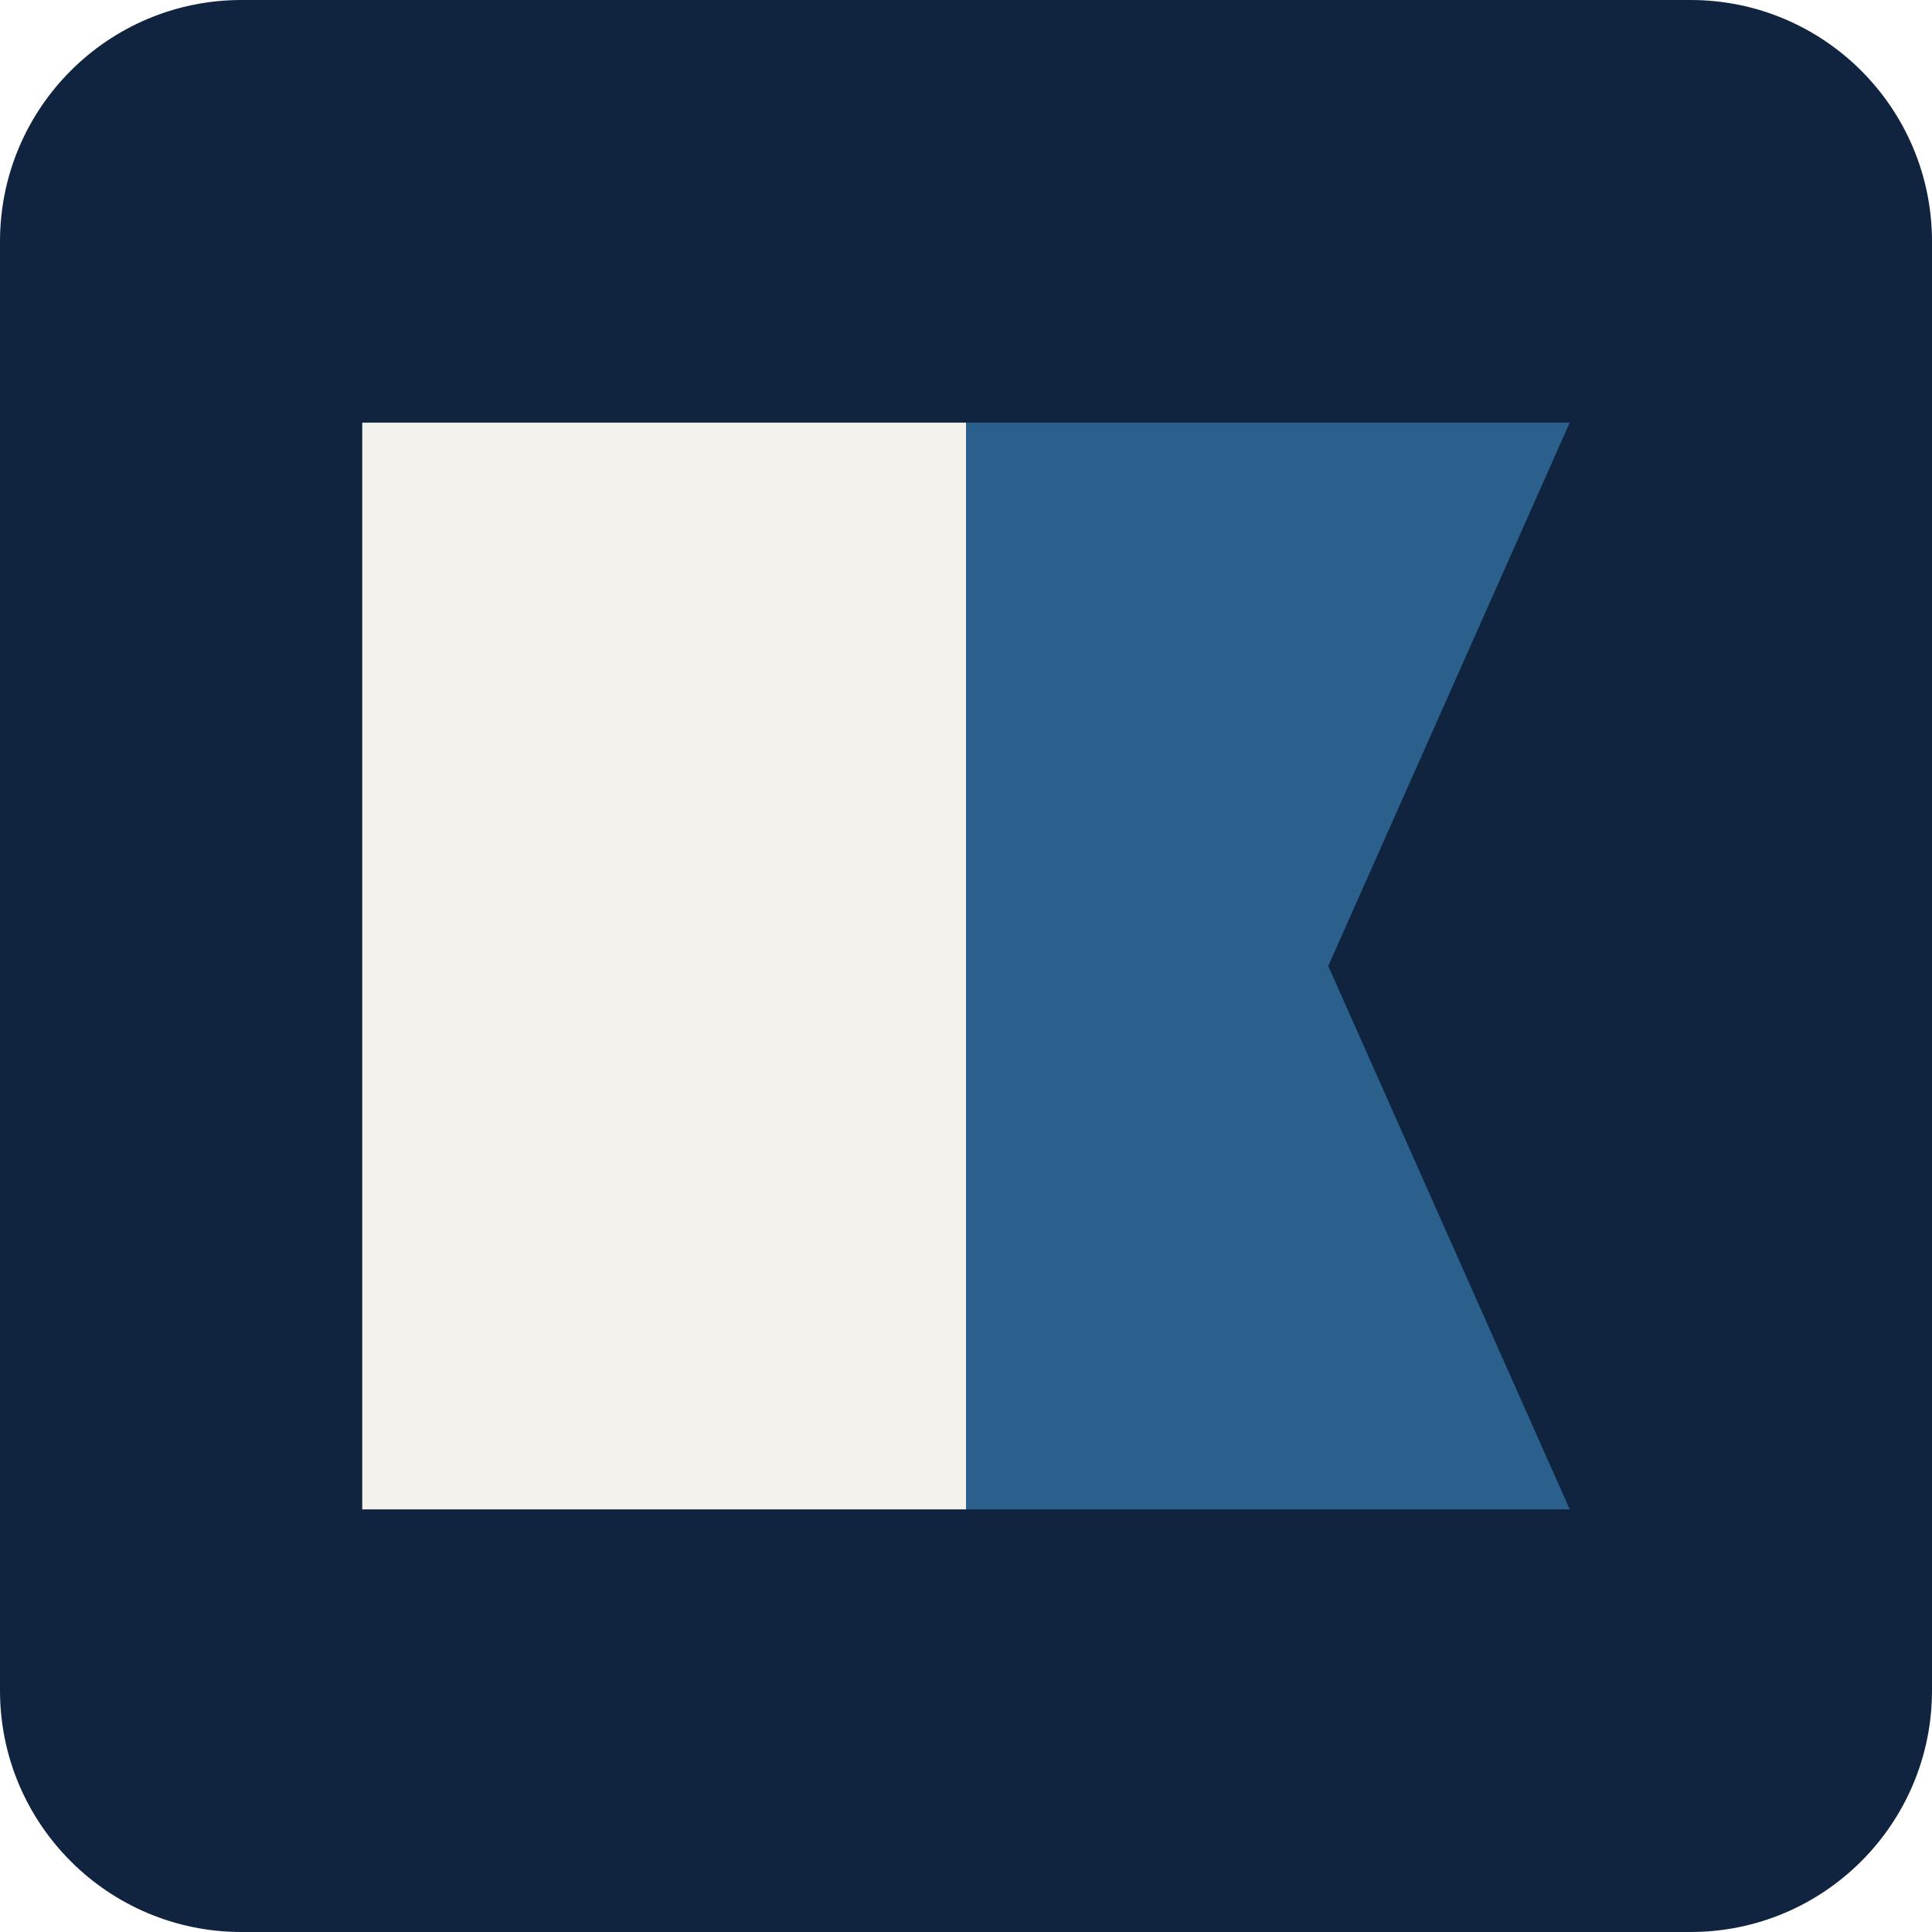
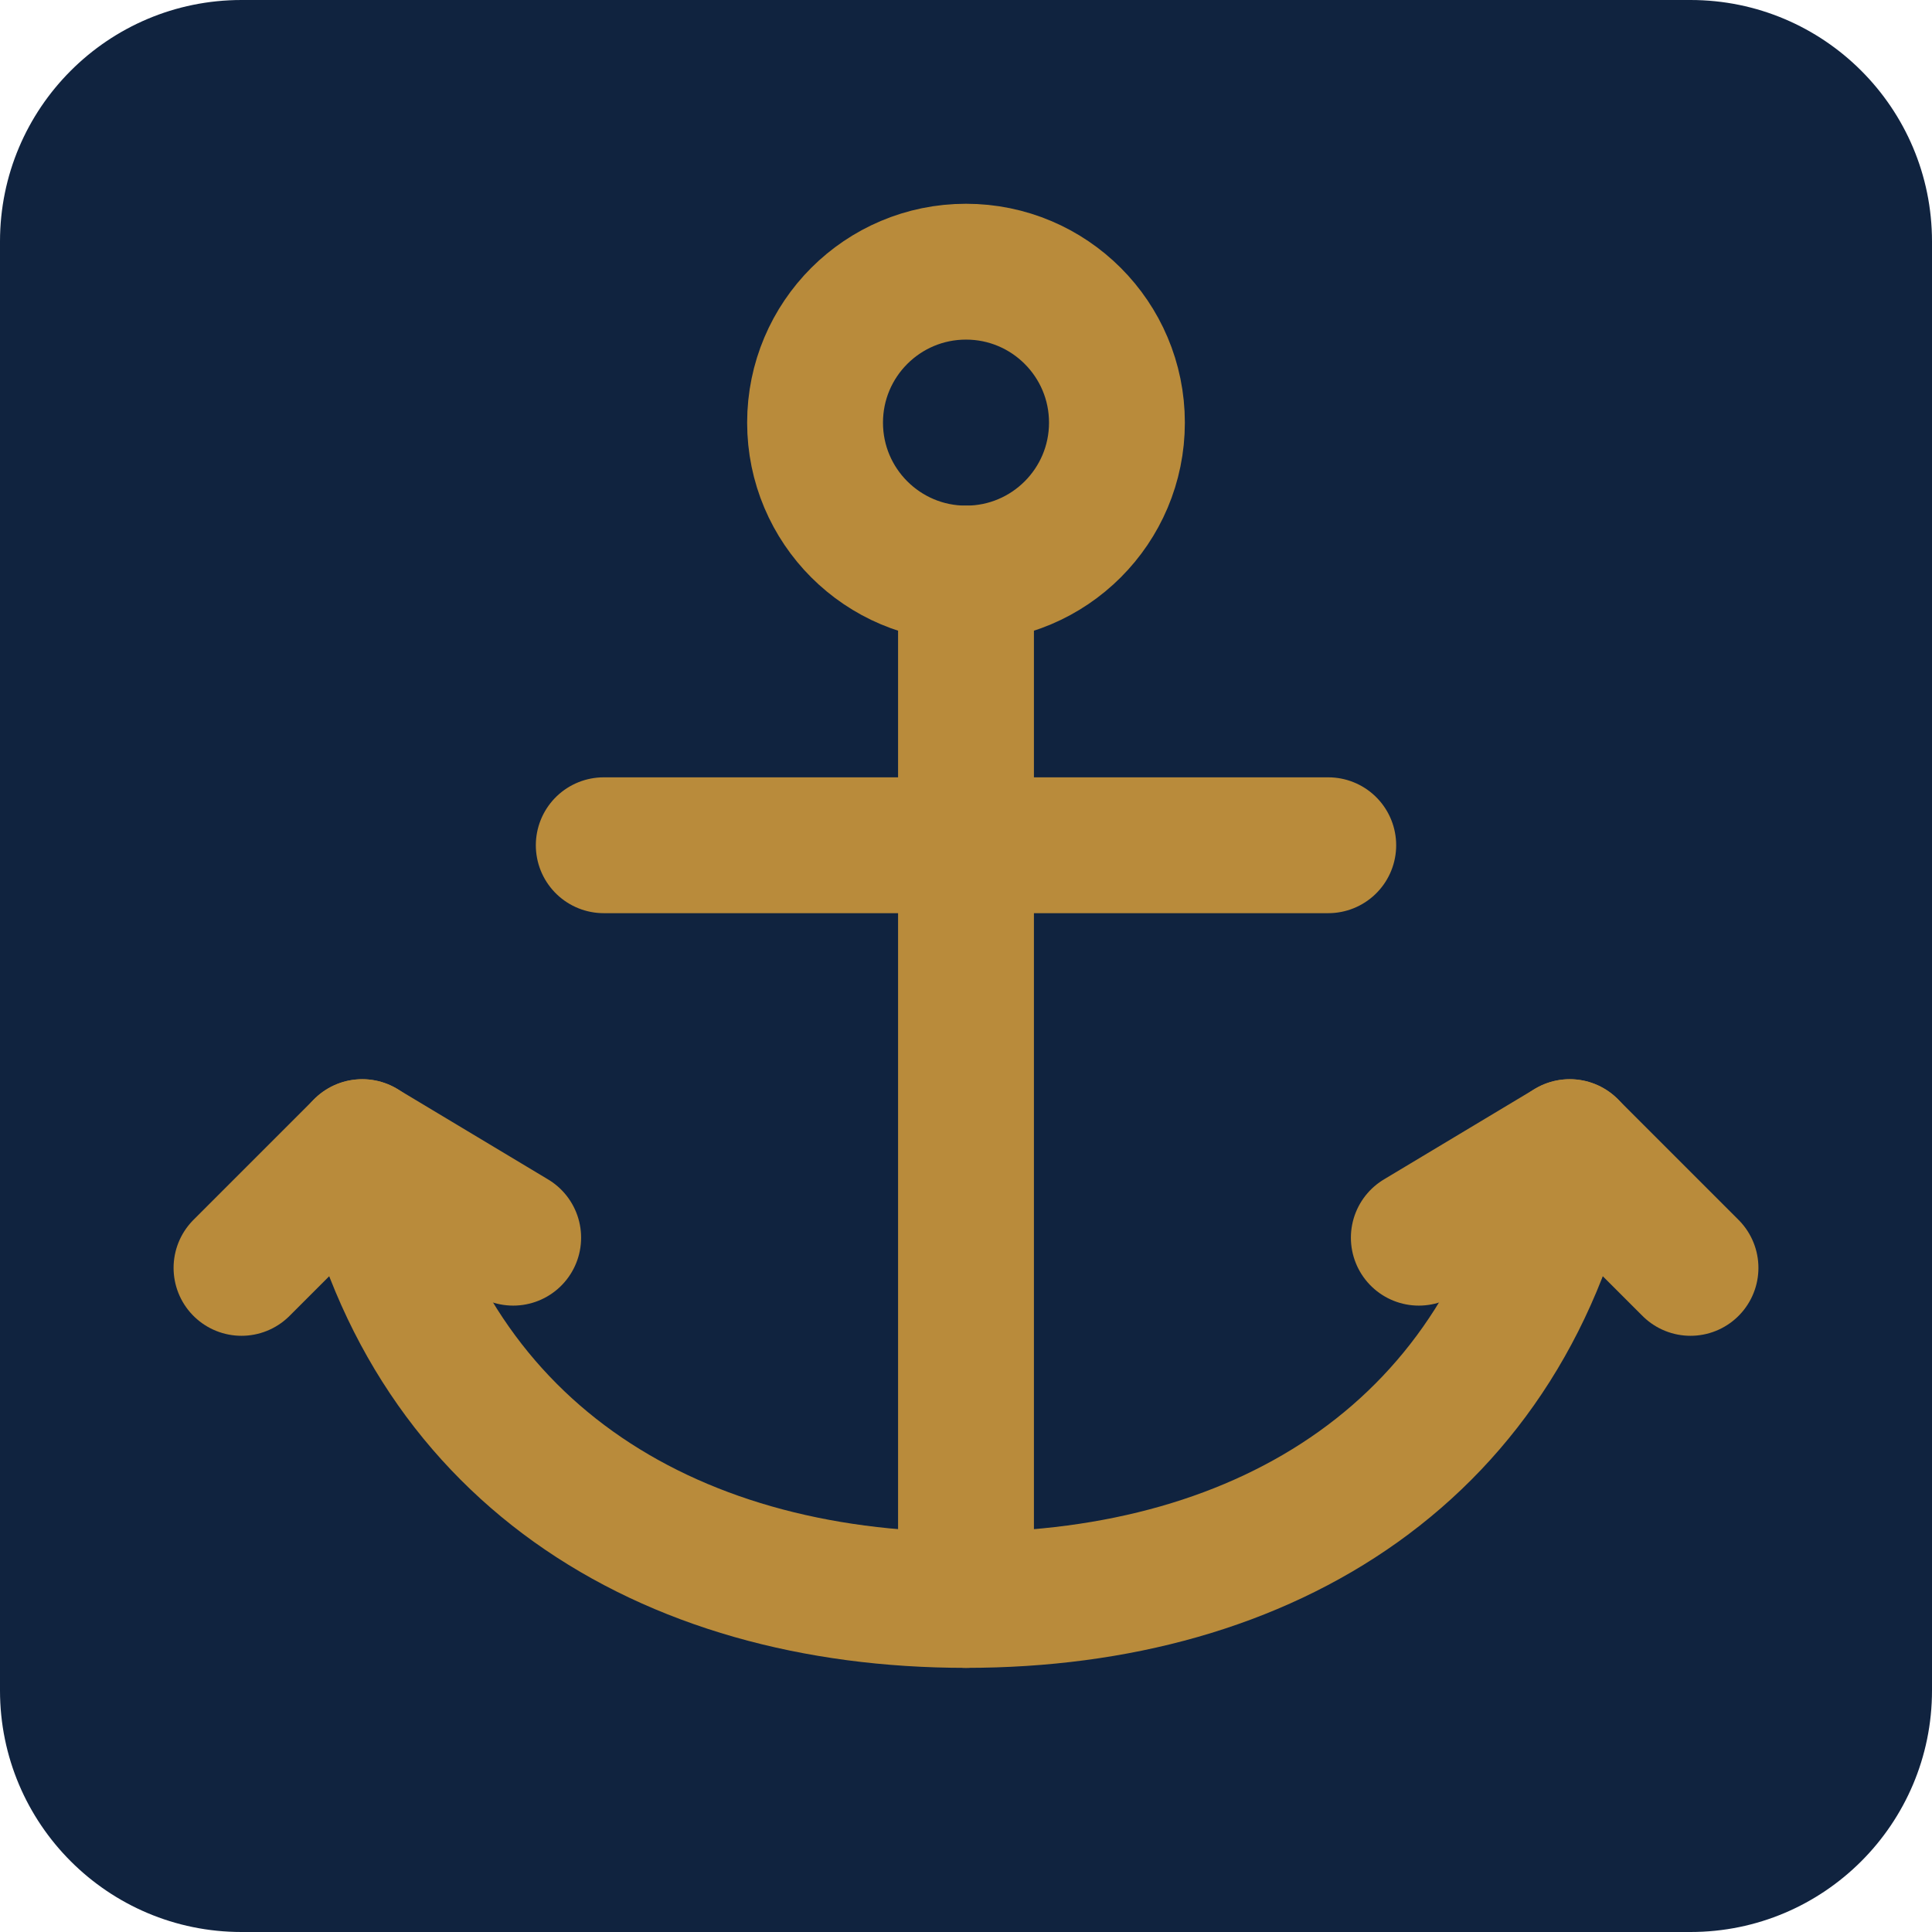
<svg xmlns="http://www.w3.org/2000/svg" viewBox="0 0 64 64">
  <rect width="64" height="64" rx="8" fill="#10233F" />
-   <path d="M12 14h20v36H12z" fill="#F4F2EC" />
-   <path d="M32 14h20l-8 18 8 18H32z" fill="#2B5F8C" />
+   <g fill="none" stroke="#B98B3B" stroke-width="4.5" stroke-linecap="round" stroke-linejoin="round">
+     <circle cx="32" cy="14" r="5" />
+     <path d="M32 19v34M20 28h24" />
+     <path d="M12 38c2 10 10 15 20 15s18-5 20-15" />
+     <path d="M12 38l-4 4M12 38l5 3M52 38l4 4M52 38l-5 3" />
+   </g>
</svg>
